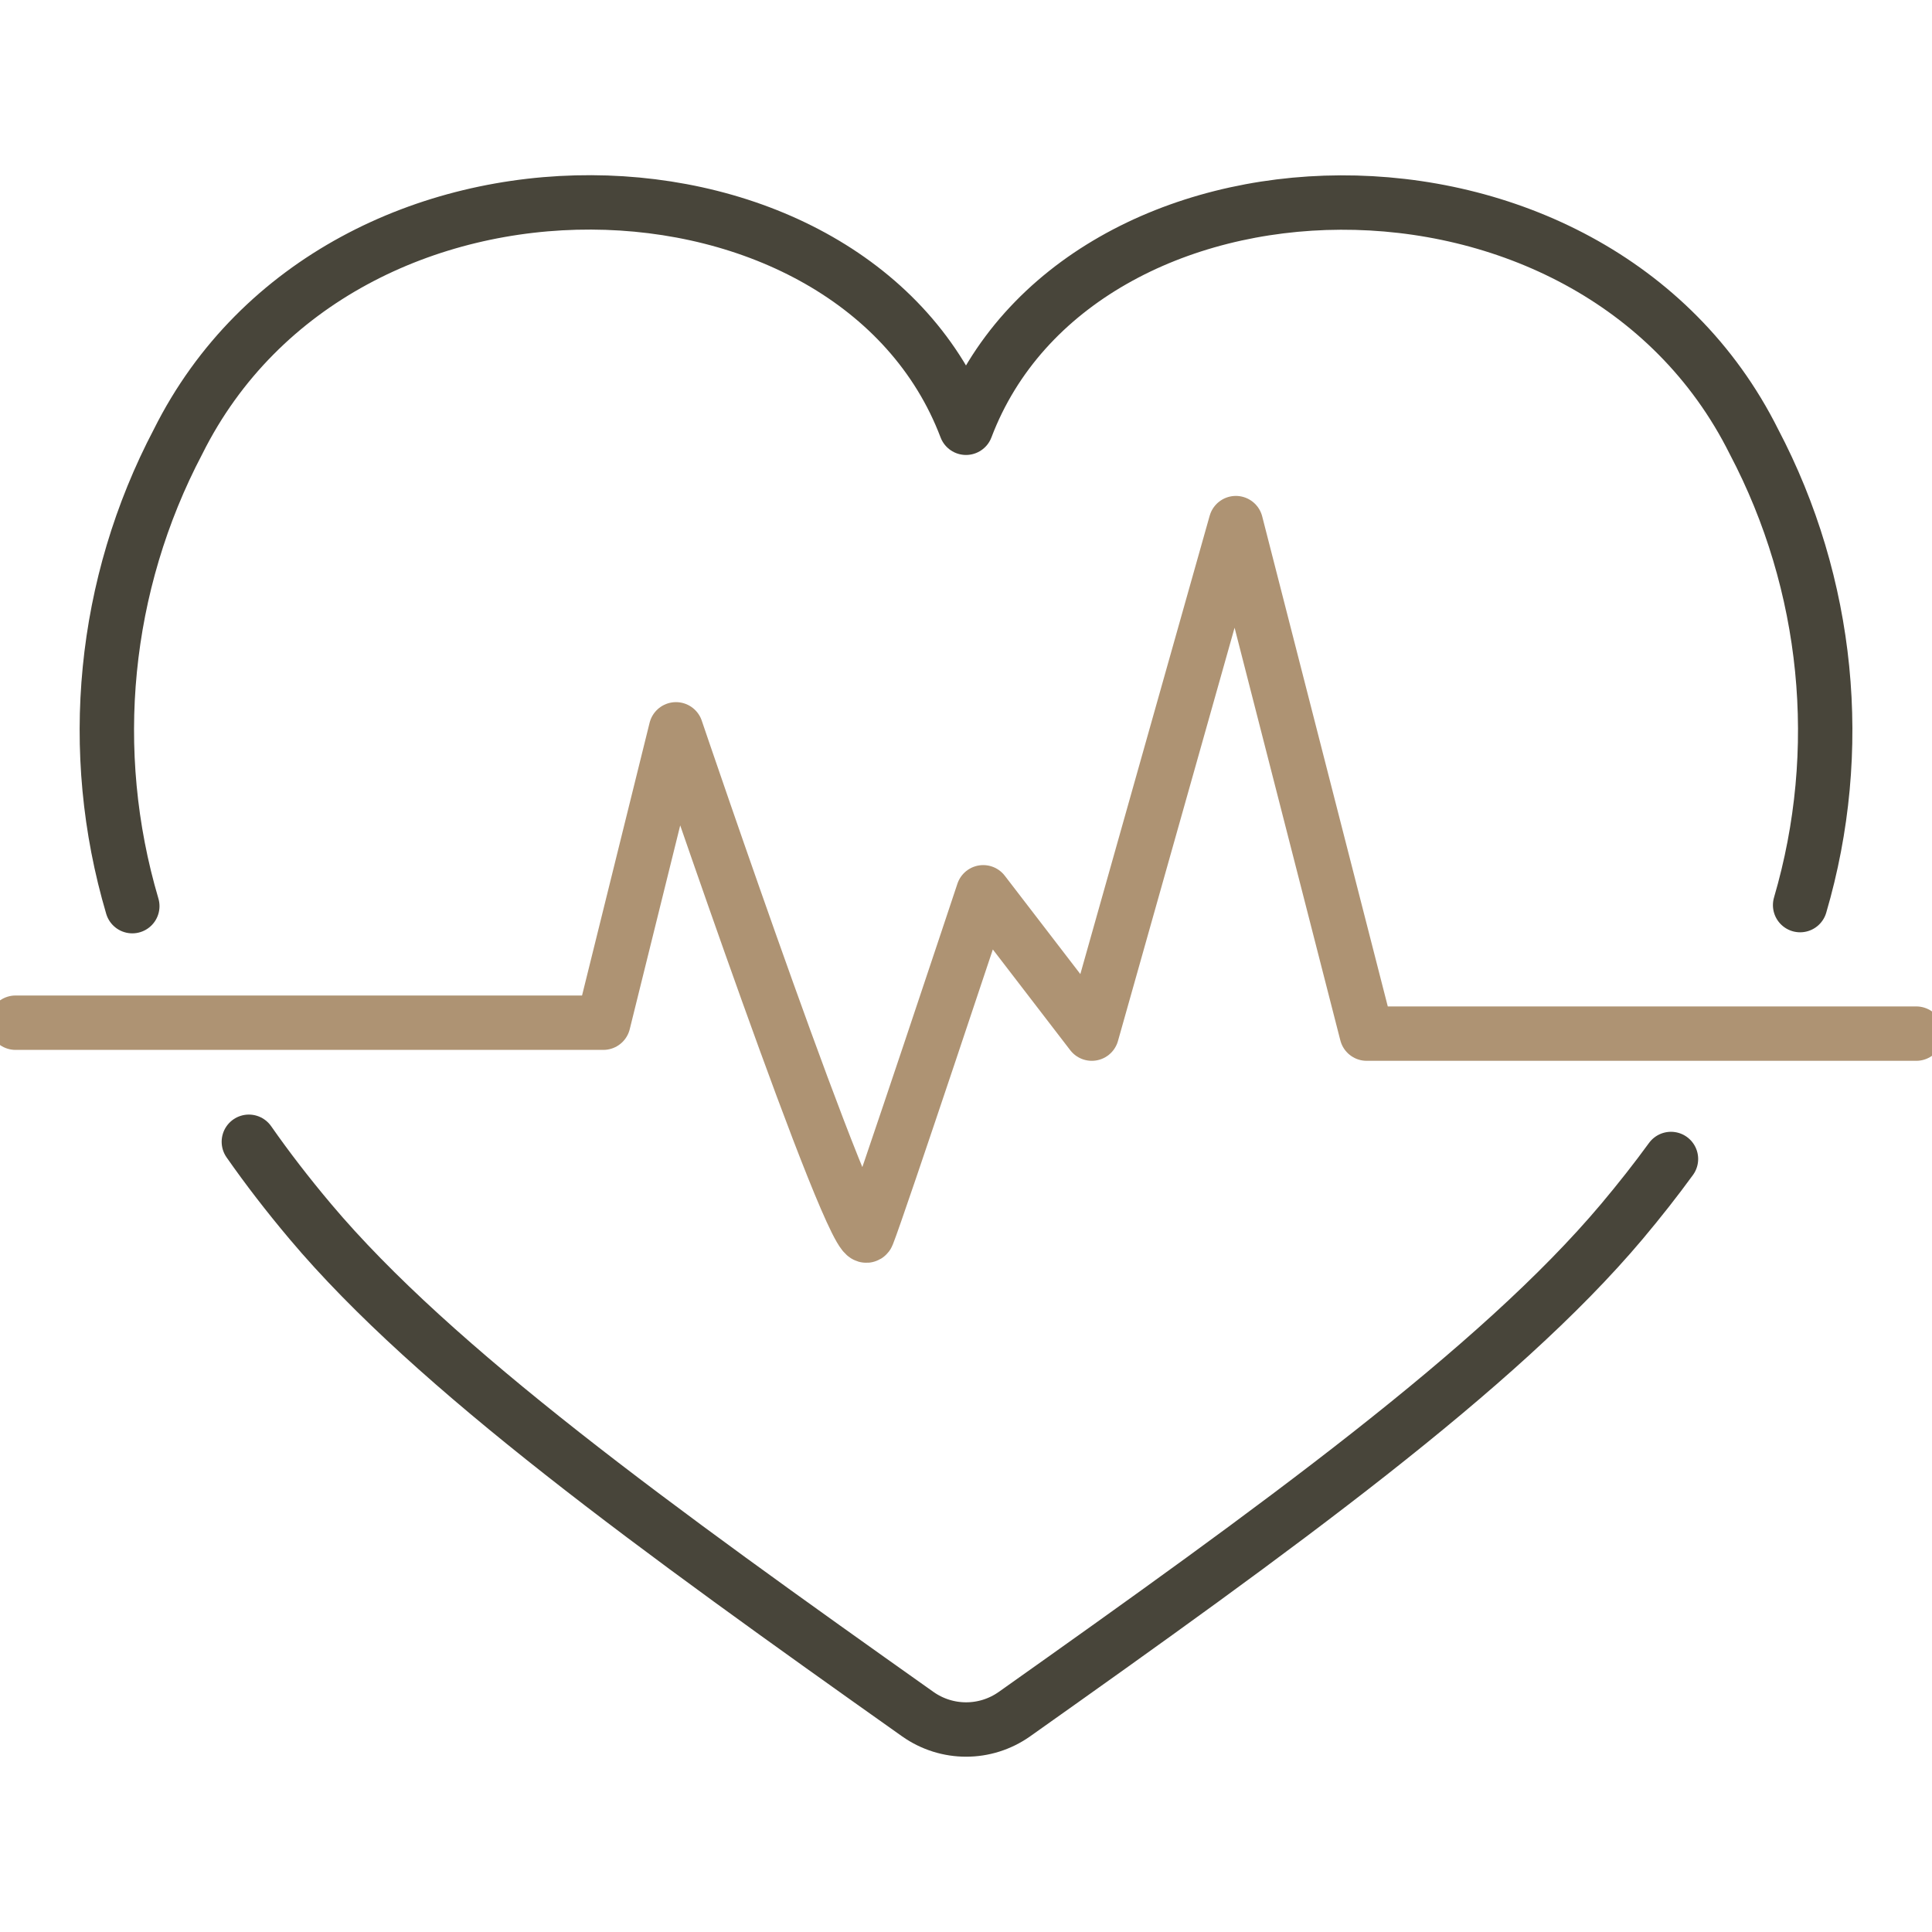
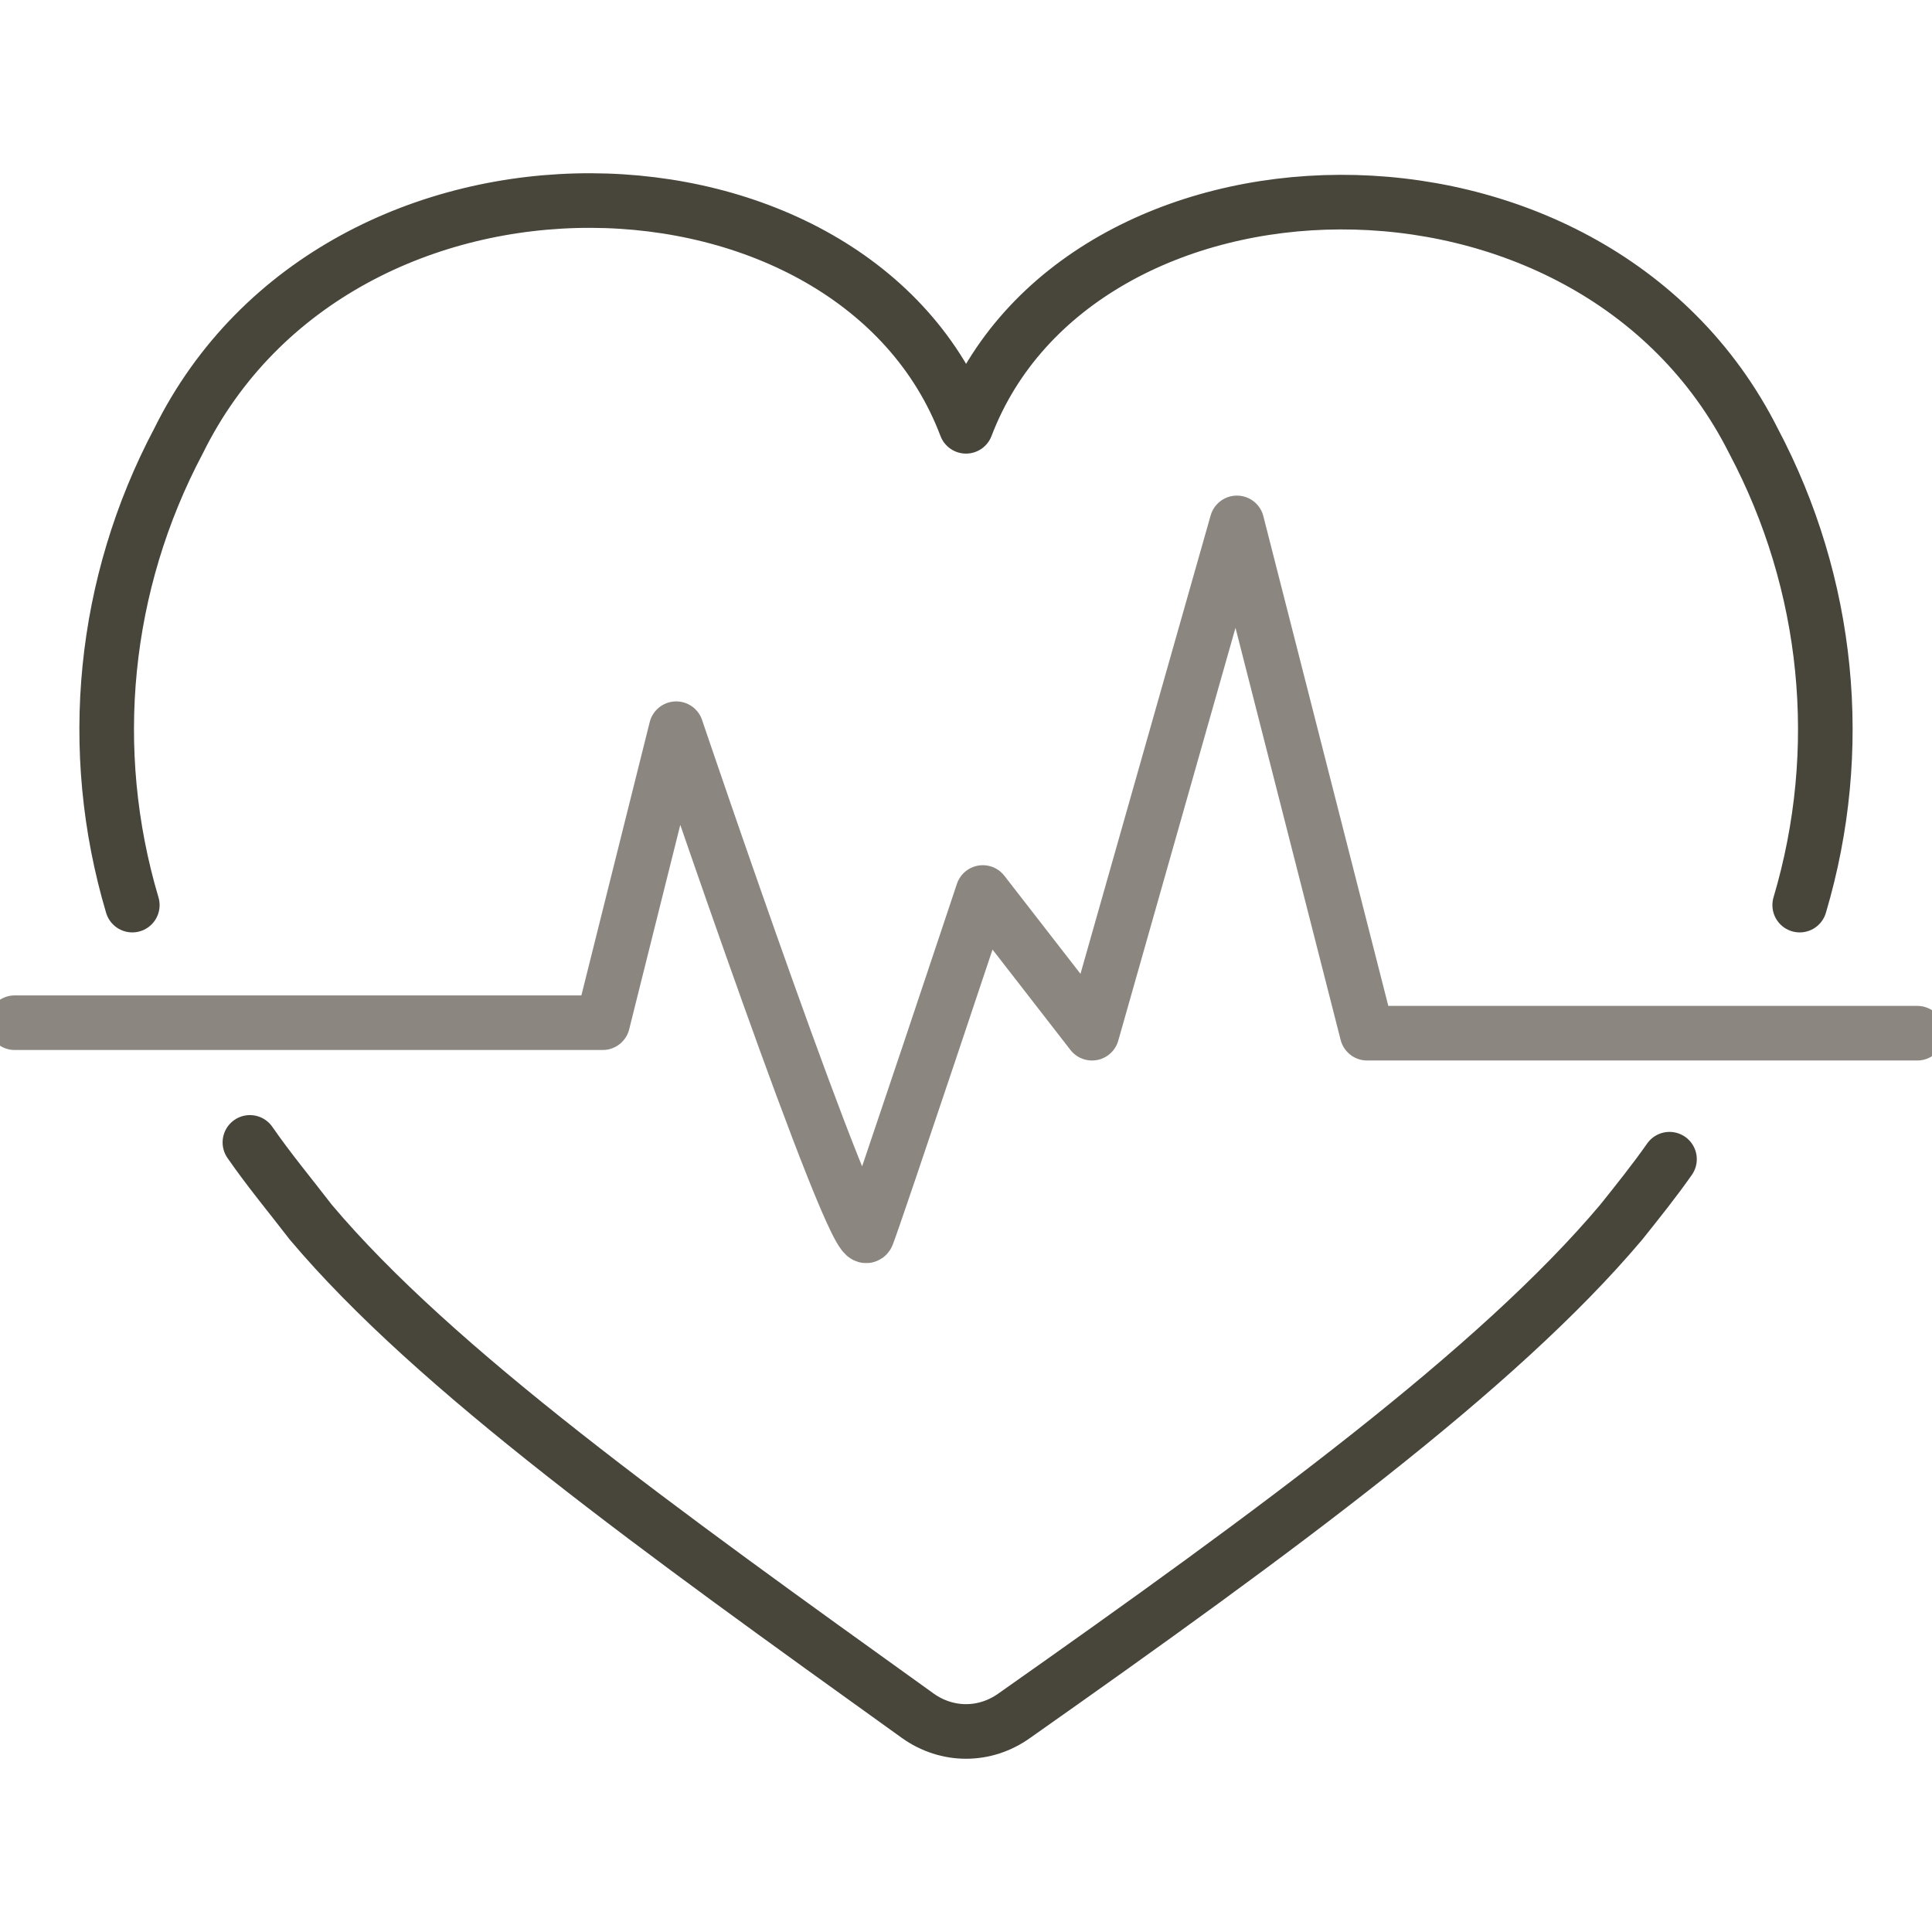
- <svg xmlns="http://www.w3.org/2000/svg" id="_レイヤー_1" viewBox="0 0 92 92">
+ <svg xmlns="http://www.w3.org/2000/svg" id="_レイヤー_1" data-name=" レイヤー 1" version="1.1" viewBox="0 0 92 92">
  <defs>
-     <style>.cls-1{stroke:#48453a;}.cls-1,.cls-2{fill:none;stroke-linecap:round;stroke-linejoin:round;stroke-width:2.59px;}.cls-2{stroke:#ae9373;}</style>
+     <style>
+       .cls-1 {
+         stroke: #48453a;
+       }
+ 
+       .cls-1, .cls-2 {
+         fill: none;
+         stroke-linecap: round;
+         stroke-linejoin: round;
+         stroke-width: 2.6px;
+       }
+ 
+       .cls-2 {
+         stroke: #8b8780;
+       }
+     </style>
  </defs>
-   <path class="cls-1" d="m85.72,43.1c2.16-7.36,1.37-15.28-2.2-22.07-7.75-15.52-32.23-14.62-37.52-.66-5.3-13.97-29.77-14.87-37.52.66-3.58,6.81-4.36,14.74-2.18,22.12" />
-   <path class="cls-1" d="m11.85,54.37c.88,1.26,1.86,2.53,2.93,3.8,5.9,7.01,16.45,14.62,28.93,23.46,1.38.97,3.21.97,4.59,0,12.48-8.84,23.03-16.45,28.93-23.46.84-1,1.62-1.99,2.34-2.98" />
-   <path class="cls-2" d="m.74,48.7h27.99l3.46-13.97s8.6,25.35,9.12,24.06,5.51-16.3,5.51-16.3l5.17,6.73,6.86-24.31,6.23,24.31h26.17" />
+   <path class="cls-1" d="M85.7,43.1c2.2-7.4,1.4-15.3-2.2-22.1-7.8-15.5-32.2-14.6-37.5-.7-5.3-14-29.8-14.9-37.5.7-3.6,6.8-4.4,14.7-2.2,22.1" />
+   <path class="cls-1" d="M11.9,54.4c.9,1.3,1.9,2.5,2.9,3.8,5.9,7,16.5,14.6,28.9,23.5,1.4,1,3.2,1,4.6,0,12.5-8.8,23-16.5,28.9-23.5.8-1,1.6-2,2.3-3" />
+   <path class="cls-2" d="M.7,48.7h28l3.5-14s8.6,25.4,9.1,24.1,5.5-16.3,5.5-16.3l5.2,6.7,6.9-24.3,6.2,24.3h26.2" />
</svg>
